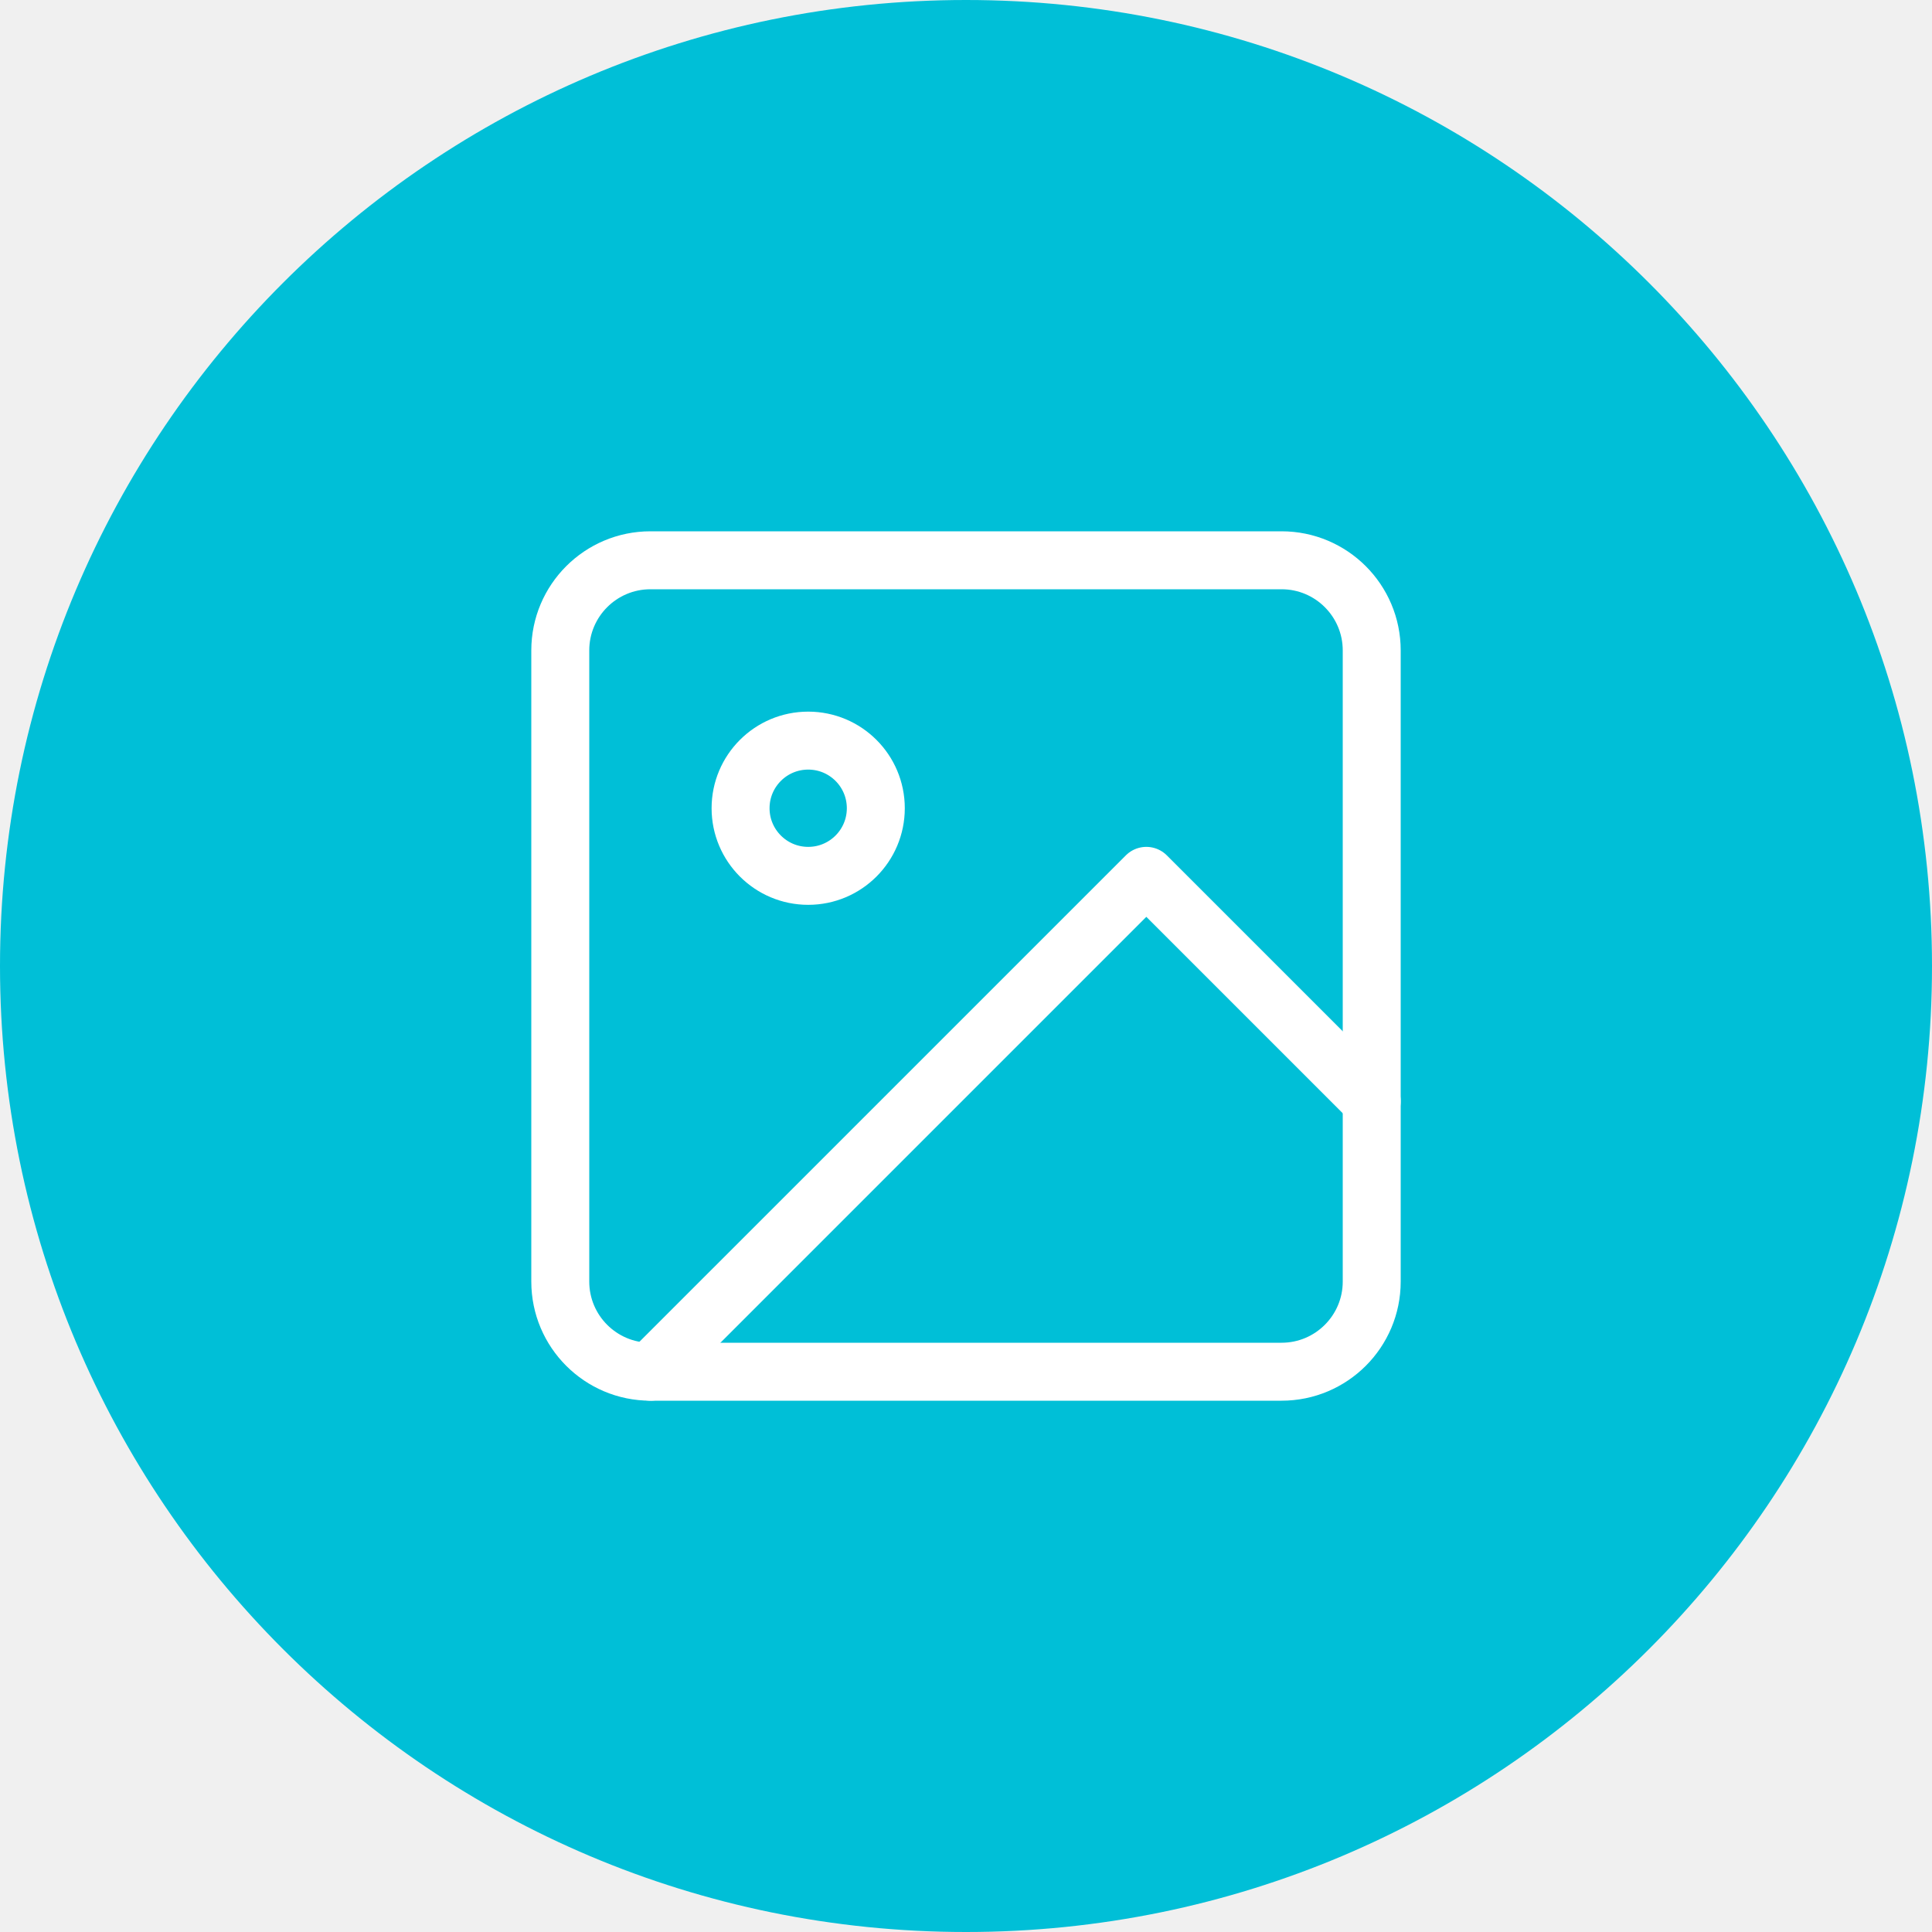
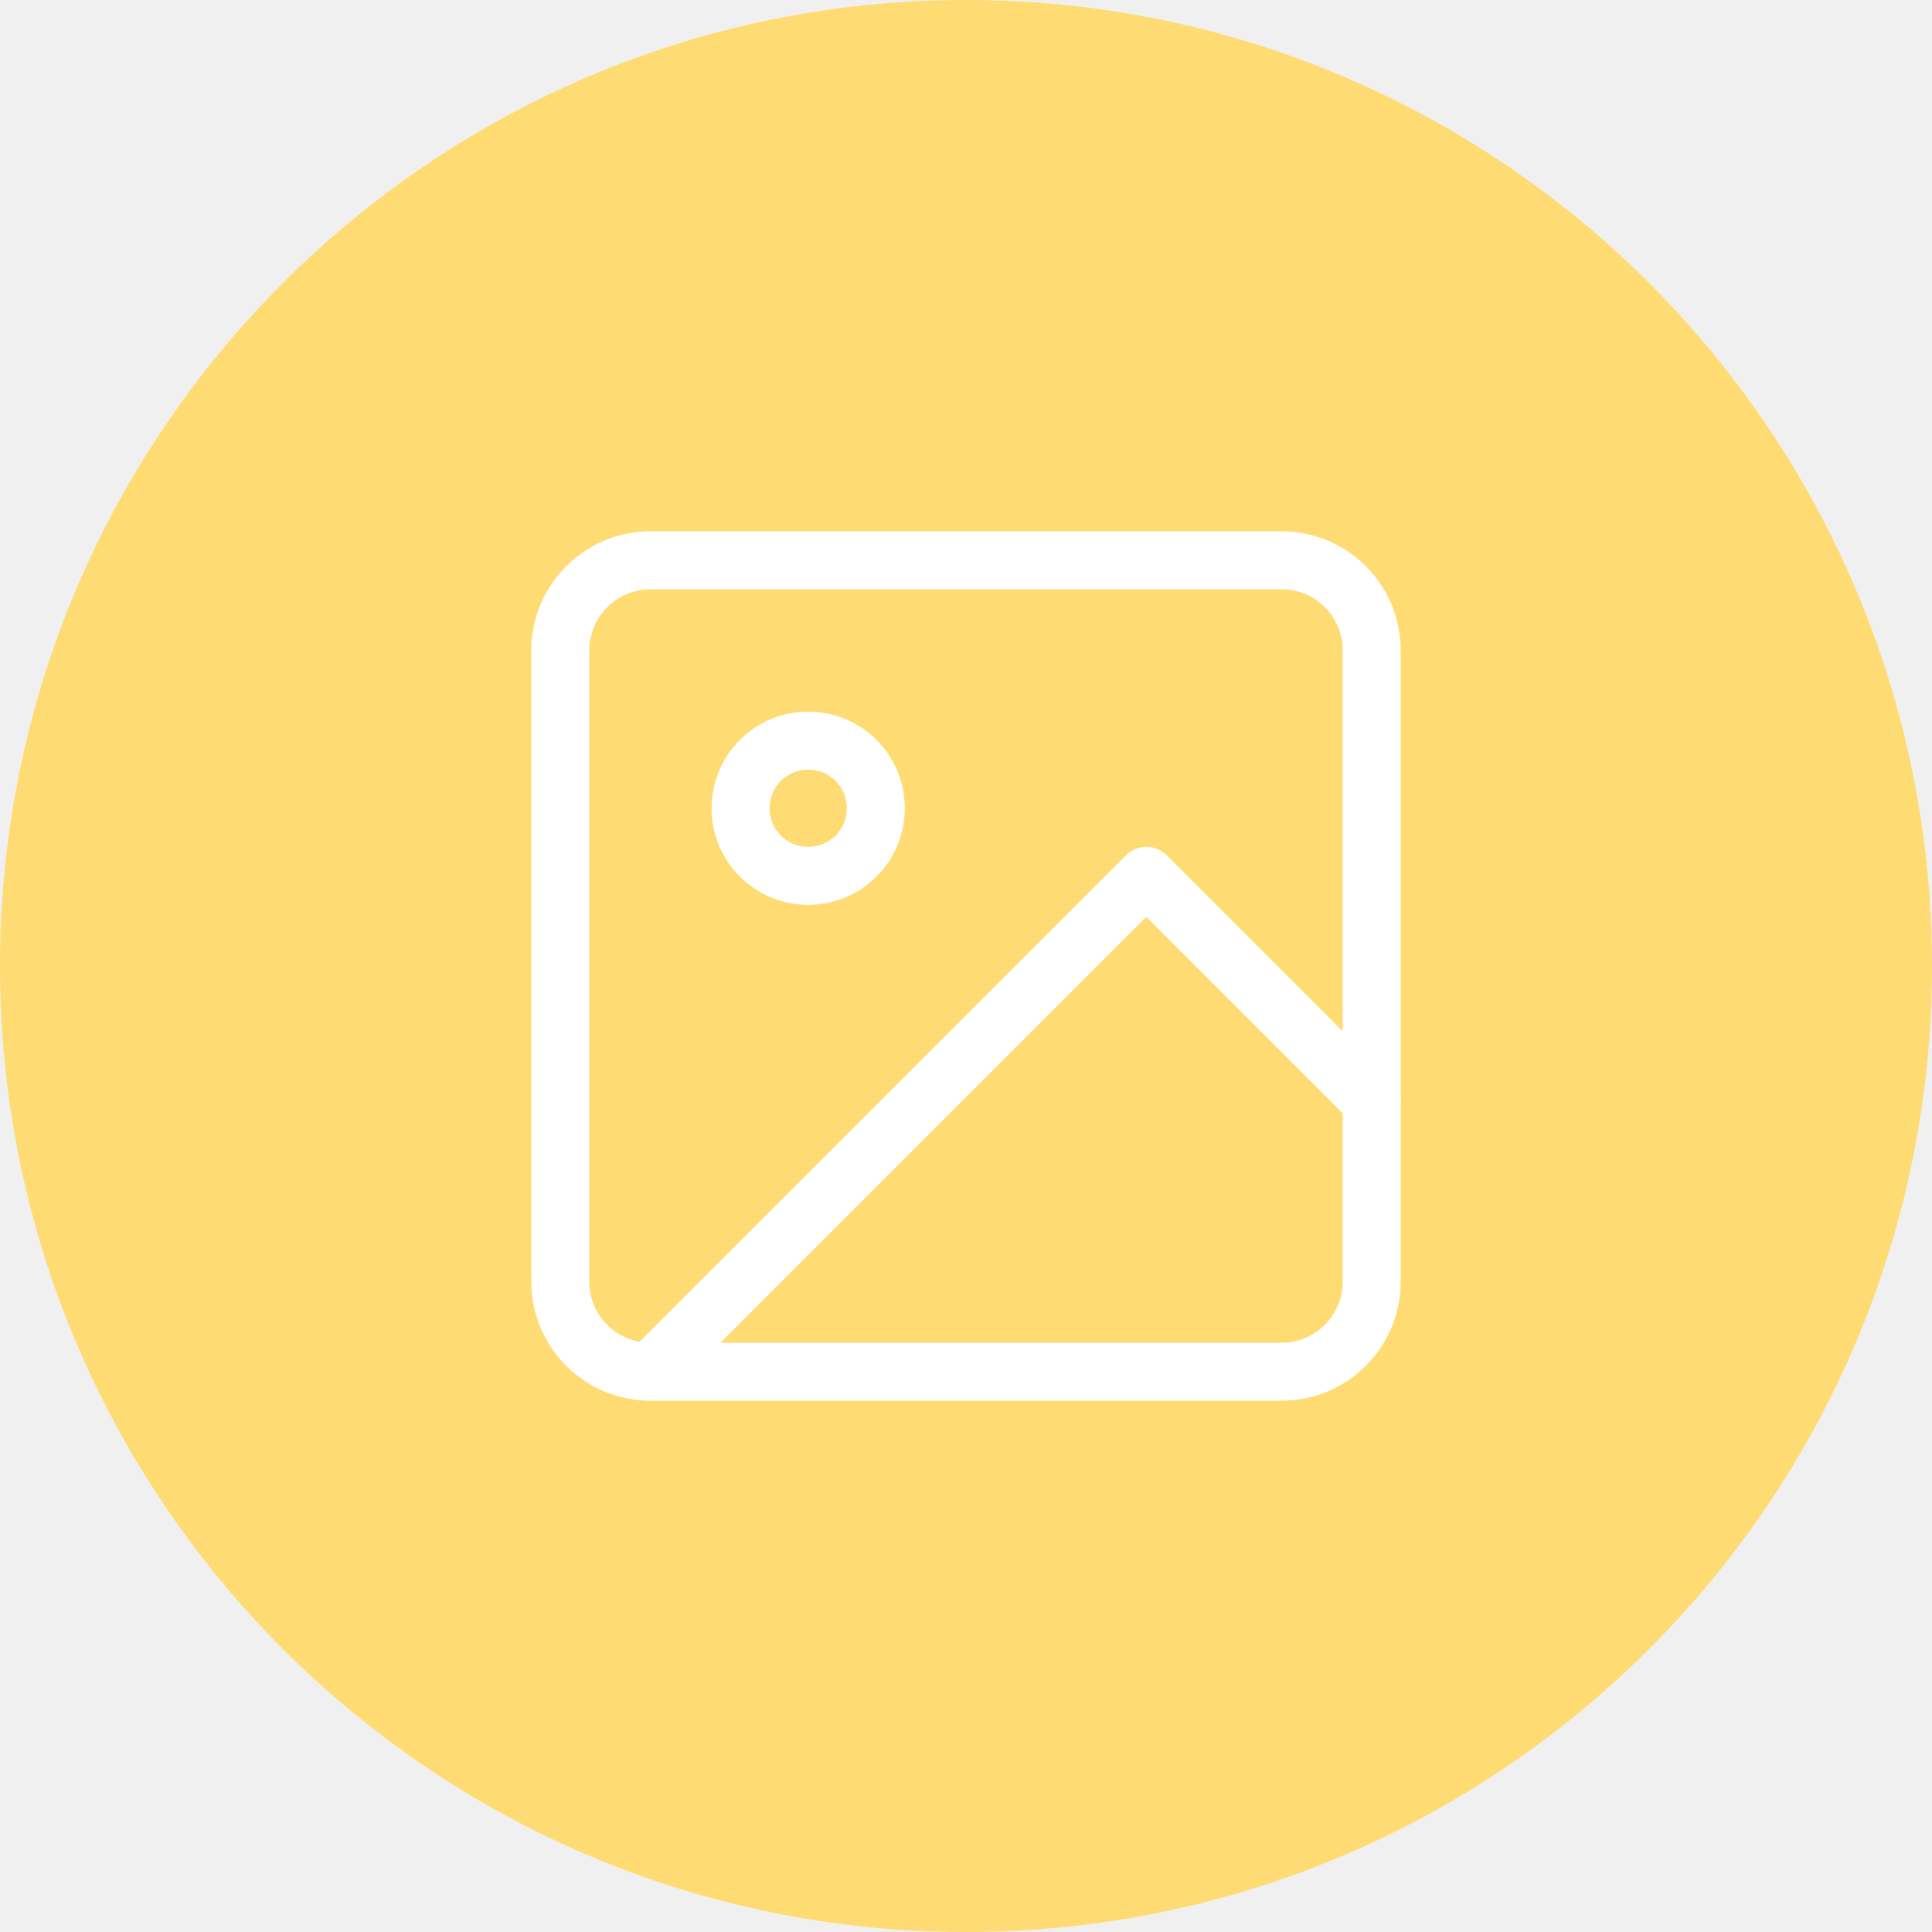
<svg xmlns="http://www.w3.org/2000/svg" width="50" height="50" viewBox="0 0 50 50" fill="none">
-   <circle cx="25" cy="25" r="25" fill="#00BFD7" />
+   <circle cx="25" cy="25" r="25" fill="#FFDC73" />
  <path d="M33.167 14.5H16.833C15.545 14.5 14.5 15.545 14.5 16.833V33.167C14.5 34.455 15.545 35.5 16.833 35.5H33.167C34.455 35.5 35.5 34.455 35.5 33.167V16.833C35.5 15.545 34.455 14.5 33.167 14.5Z" stroke="white" stroke-width="1.5" stroke-linecap="round" stroke-linejoin="round" />
  <path d="M20.916 22.667C21.883 22.667 22.666 21.883 22.666 20.917C22.666 19.95 21.883 19.167 20.916 19.167C19.95 19.167 19.166 19.95 19.166 20.917C19.166 21.883 19.95 22.667 20.916 22.667Z" stroke="white" stroke-width="1.5" stroke-linecap="round" stroke-linejoin="round" />
  <path d="M35.5 28.5L29.667 22.667L16.834 35.5" stroke="white" stroke-width="1.5" stroke-linecap="round" stroke-linejoin="round" />
</svg>
